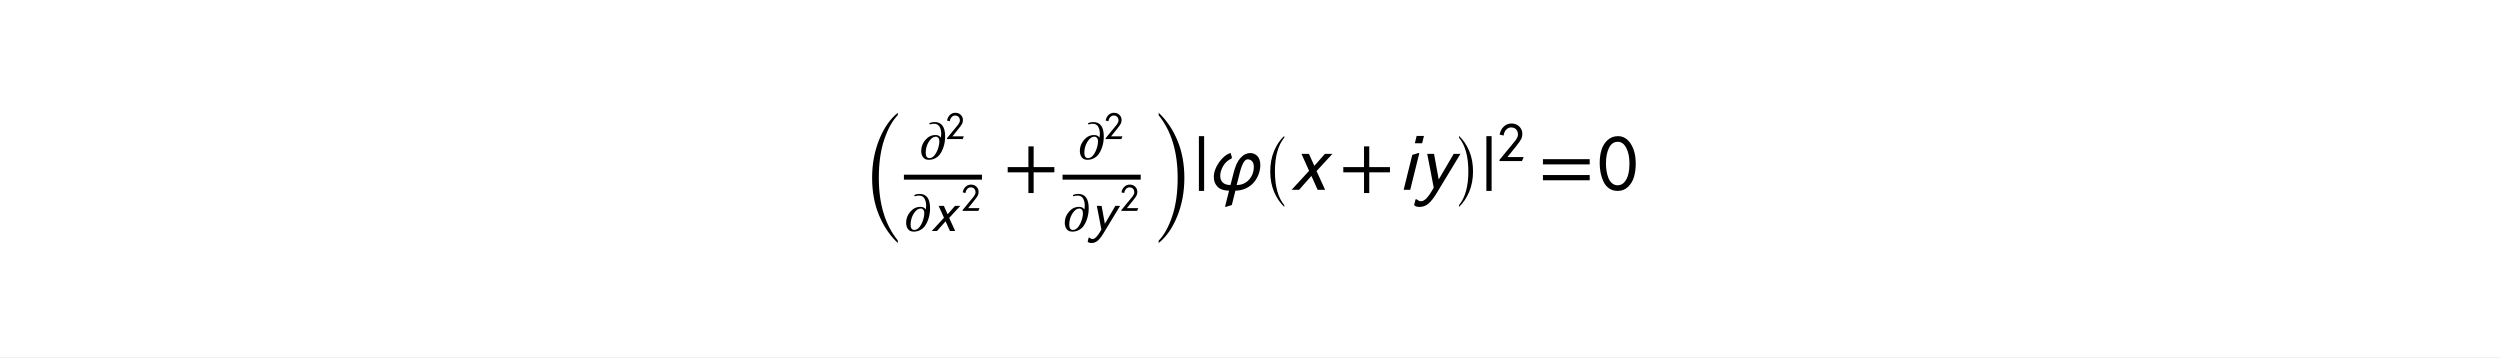
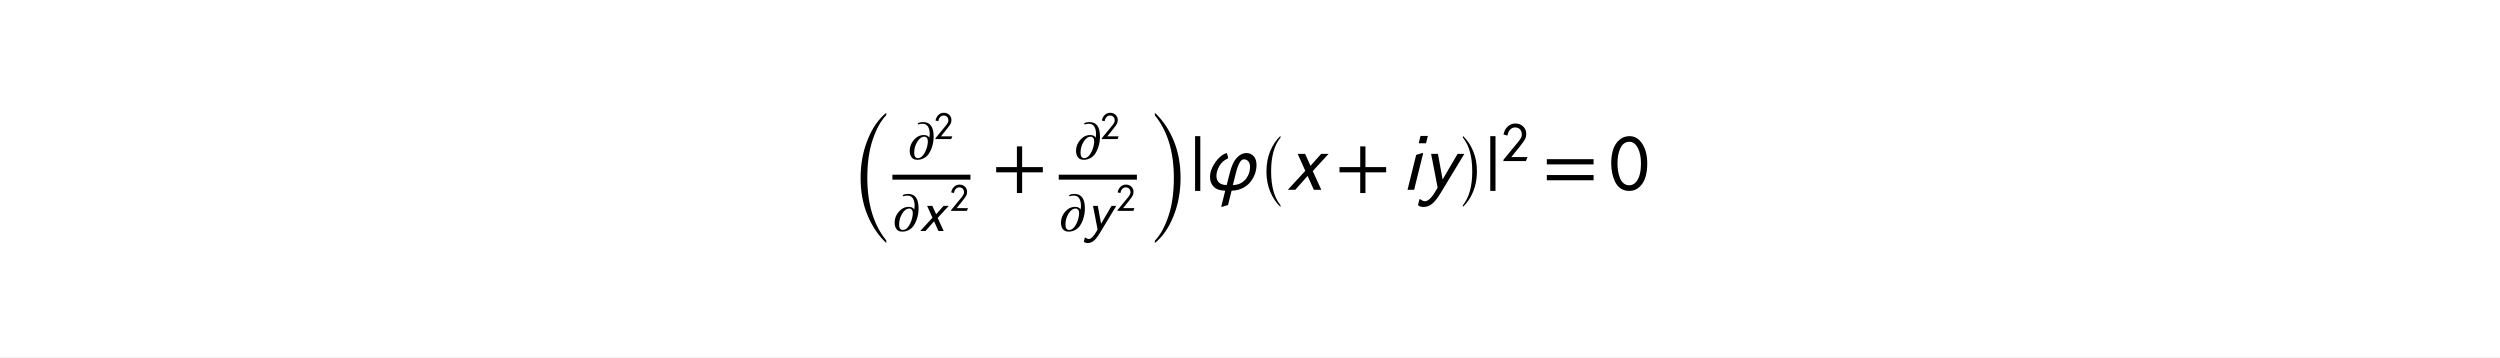
<svg xmlns="http://www.w3.org/2000/svg" xmlns:xlink="http://www.w3.org/1999/xlink" height="54pt" version="1.1" viewBox="0 0 378 54" width="378pt">
  <defs>
    <style type="text/css">
*{stroke-linecap:butt;stroke-linejoin:round;stroke-miterlimit:100000;}
  </style>
  </defs>
  <g id="figure_1">
    <g id="patch_1">
      <path d="M 0 54  L 378 54  L 378 0  L 0 0  z " style="fill:#ffffff;" />
    </g>
    <g id="text_1">
      <defs>
+         <path d="M 26.5 6  L 30.406 21.203  Q 33.703 34.203 38.797 39.797  Q 44.594 46.297 51.5 46.297  Q 56.797 46.297 60.438 42.438  Q 64.094 38.594 64.094 31.203  Q 64.094 25.406 62 19.75  Q 59.906 14.094 56.047 9.438  Q 52.203 4.797 46.094 1.891  Q 40 -1 32.703 -1.094  L 28.203 -19.203  L 20.5 -21.594  L 19.703 -21.094  L 24.703 -1.094  Q 15 -1 10.25 3.797  Q 5.5 8.594 5.5 16.094  Q 5.5 25.094 12.047 34.5  Q 18.594 43.906 26.703 46.406  L 28.297 41  L 27.906 39.406  Q 21.094 36.5 17.344 30.047  Q 13.594 23.594 13.594 17.594  Q 13.594 12.203 16.797 9.141  Q 20 6.094 26.5 6  M 38.203 21.406  L 34.297 6  Q 44 6.094 49.953 12.844  Q 55.906 19.594 55.906 29  Q 55.906 33.5 53.75 35.953  Q 51.594 38.406 48.094 38.406  Q 42.5 38.406 38.203 21.406  " id="STIXNonUnicode-Italic-e1ed" />
+         <path d="M 46.906 7.094  L 44 0  L 3.5 0  L 3.5 2.094  L 21 23.5  L 21 23.406  L 26.594 30.203  Q 30.5 34.906 32.094 36.953  Q 33.703 39 35.203 41.953  Q 36.703 44.906 36.703 47.5  Q 36.703 53.703 33.344 57.094  Q 30 60.5 24.203 60.5  Q 19.594 60.5 15.75 56.703  Q 11.906 52.906 10.906 45.906  L 3.703 47.594  Q 5.297 56.5 11.188 62.047  Q 17.094 67.594 24.906 67.594  Q 33.594 67.594 39.094 62.188  Q 44.594 56.797 44.594 49.094  Q 44.594 43.5 42.5 39.453  Q 40.406 35.406 33.703 27  L 17.703 7.094  z " id="STIXGeneral-Regular-1d7e4" />
+         <path d="M 63.703 32  L 4.797 32  L 4.797 38.594  L 63.703 38.594  z M 63.703 12  L 4.797 12  L 4.797 18.594  L 63.703 18.594  z " id="STIXGeneral-Regular-3d" />
+         <path d="M 11.406 153  L 11.406 156.594  Q 28.203 140.797 38 117.297  Q 47.797 93.797 47.797 64.297  Q 47.797 34.906 37.75 10.047  Q 27.703 -14.797 11.406 -27.906  L 11.406 -24.594  Q 22.797 -12.906 30.547 9.891  Q 38.297 32.703 38.297 64.297  Q 38.297 119.906 11.406 153  " id="STIXSizeTwoSym-Regular-29" />
+         <path d="M 56.5 45.297  L 26.406 -4.406  Q 21 -13.297 16.141 -17.438  Q 11.297 -21.594 4.906 -21.594  Q 0.094 -21.594 -1.906 -19.203  L -0.094 -12  L 1.5 -12  Q 4.094 -14.406 6.906 -14.406  Q 10.094 -14.406 13.797 -10.547  Q 17.5 -6.703 20.906 -0.594  Q 21.094 -0.203 21.797 0.938  Q 22.5 2.094 22.797 2.703  Q 21.406 10.797 18.297 26.391  Q 15.203 42 14.594 45.297  L 23.203 45.297  L 29.094 13  L 48 45.297  z " id="STIXGeneral-Italic-1d63a" />
+         <path d="M 47.703 33  Q 47.703 23.797 45.547 16.344  Q 43.406 8.906 38.094 3.75  Q 32.797 -1.406 25 -1.406  Q 18.797 -1.406 14.25 1.688  Q 9.703 4.797 7.203 10.047  Q 4.703 15.297 3.5 21.141  Q 2.297 27 2.297 33.594  Q 2.297 42.906 4.594 50.344  Q 6.906 57.797 12.297 62.688  Q 17.703 67.594 25.406 67.594  Q 35.203 67.594 41.453 57.938  Q 47.703 48.297 47.703 33  M 39.797 33  Q 39.797 45.203 35.75 52.844  Q 31.703 60.5 25.203 60.5  Q 17.797 60.5 14 52.75  Q 10.203 45 10.203 33.406  Q 10.203 28.203 10.953 23.547  Q 11.703 18.906 13.344 14.75  Q 15 10.594 18 8.141  Q 21 5.703 25 5.703  Q 30.094 5.703 33.547 9.797  Q 37 13.906 38.391 19.844  Q 39.797 25.797 39.797 33  " id="STIXGeneral-Regular-1d7e2" />
        <path d="M 8.594 103.594  L 8.594 106.594  Q 19.797 96 26.344 80.344  Q 32.906 64.703 32.906 45.094  Q 32.906 25.797 26.344 9.938  Q 19.797 -5.906 8.594 -16.406  L 8.594 -13.406  Q 24.797 6.406 24.797 45.094  Q 24.797 83.797 8.594 103.594  " id="STIXSizeOneSym-Regular-29" />
-         <path d="M 46.906 7.094  L 44 0  L 3.5 0  L 3.5 2.094  L 21 23.5  L 21 23.406  L 26.594 30.203  Q 30.5 34.906 32.094 36.953  Q 33.703 39 35.203 41.953  Q 36.703 44.906 36.703 47.5  Q 36.703 53.703 33.344 57.094  Q 30 60.5 24.203 60.5  Q 19.594 60.5 15.75 56.703  Q 11.906 52.906 10.906 45.906  L 3.703 47.594  Q 5.297 56.5 11.188 62.047  Q 17.094 67.594 24.906 67.594  Q 33.594 67.594 39.094 62.188  Q 44.594 56.797 44.594 49.094  Q 44.594 43.5 42.5 39.453  Q 40.406 35.406 33.703 27  L 17.703 7.094  z " id="STIXGeneral-Regular-1d7e4" />
-         <path d="M 47.703 33  Q 47.703 23.797 45.547 16.344  Q 43.406 8.906 38.094 3.75  Q 32.797 -1.406 25 -1.406  Q 18.797 -1.406 14.25 1.688  Q 9.703 4.797 7.203 10.047  Q 4.703 15.297 3.5 21.141  Q 2.297 27 2.297 33.594  Q 2.297 42.906 4.594 50.344  Q 6.906 57.797 12.297 62.688  Q 17.703 67.594 25.406 67.594  Q 35.203 67.594 41.453 57.938  Q 47.703 48.297 47.703 33  M 39.797 33  Q 39.797 45.203 35.75 52.844  Q 31.703 60.5 25.203 60.5  Q 17.797 60.5 14 52.75  Q 10.203 45 10.203 33.406  Q 10.203 28.203 10.953 23.547  Q 11.703 18.906 13.344 14.75  Q 15 10.594 18 8.141  Q 21 5.703 25 5.703  Q 30.094 5.703 33.547 9.797  Q 37 13.906 38.391 19.844  Q 39.797 25.797 39.797 33  " id="STIXGeneral-Regular-1d7e2" />
+         <path d="M 13.297 -1.406  L 6.703 -1.406  L 6.703 67.594  L 13.297 67.594  z " id="STIXGeneral-Regular-7c" />
+         <path d="M 38.203 -13.406  L 38.203 -16.406  Q 27 -5.797 20.453 9.844  Q 13.906 25.5 13.906 45.094  Q 13.906 64.406 20.453 80.25  Q 27 96.094 38.203 106.594  L 38.203 103.594  Q 22 83.797 22 45.094  Q 22 6.406 38.203 -13.406  " id="STIXSizeOneSym-Regular-28" />
        <path d="M 32.5 67.906  L 30.203 58.594  L 21 58.594  L 23.297 67.906  z M 26.594 45.906  L 15.203 0  L 6.906 0  L 17.797 44  L 25.797 46.406  z " id="STIXGeneral-Italic-1d62a" />
-         <path d="M 63.703 32  L 4.797 32  L 4.797 38.594  L 63.703 38.594  z M 63.703 12  L 4.797 12  L 4.797 18.594  L 63.703 18.594  z " id="STIXGeneral-Regular-3d" />
+         <path d="M 63.594 22  L 37.5 22  L 37.5 -4.094  L 30.906 -4.094  L 30.906 22  L 4.797 22  L 4.797 28.594  L 30.906 28.594  L 30.906 54.703  L 37.5 54.703  L 37.5 28.594  L 63.594 28.594  z " id="STIXGeneral-Regular-2b" />
        <path d="M 54.406 45.297  L 34.406 23.594  L 45.203 0  L 35.797 0  L 27.906 17.5  L 12.406 0  L 3 0  L 25 23.906  L 15.406 45.297  L 24.797 45.297  L 31.594 30.203  L 45 45.297  z " id="STIXGeneral-Italic-1d639" />
-         <path d="M 56.5 45.297  L 26.406 -4.406  Q 21 -13.297 16.141 -17.438  Q 11.297 -21.594 4.906 -21.594  Q 0.094 -21.594 -1.906 -19.203  L -0.094 -12  L 1.5 -12  Q 4.094 -14.406 6.906 -14.406  Q 10.094 -14.406 13.797 -10.547  Q 17.5 -6.703 20.906 -0.594  Q 21.094 -0.203 21.797 0.938  Q 22.5 2.094 22.797 2.703  Q 21.406 10.797 18.297 26.391  Q 15.203 42 14.594 45.297  L 23.203 45.297  L 29.094 13  L 48 45.297  z " id="STIXGeneral-Italic-1d63a" />
-         <path d="M 11.406 153  L 11.406 156.594  Q 28.203 140.797 38 117.297  Q 47.797 93.797 47.797 64.297  Q 47.797 34.906 37.75 10.047  Q 27.703 -14.797 11.406 -27.906  L 11.406 -24.594  Q 22.797 -12.906 30.547 9.891  Q 38.297 32.703 38.297 64.297  Q 38.297 119.906 11.406 153  " id="STIXSizeTwoSym-Regular-29" />
-         <path d="M 38.203 -13.406  L 38.203 -16.406  Q 27 -5.797 20.453 9.844  Q 13.906 25.5 13.906 45.094  Q 13.906 64.406 20.453 80.25  Q 27 96.094 38.203 106.594  L 38.203 103.594  Q 22 83.797 22 45.094  Q 22 6.406 38.203 -13.406  " id="STIXSizeOneSym-Regular-28" />
+         <path d="M 19.5 62.5  L 18.5 64.5  Q 22.297 66.797 28.297 66.797  Q 47.094 66.797 47.094 40.797  Q 47.094 35.906 46.297 30.703  Q 45.5 25.5 43.391 19.703  Q 41.297 13.906 38.094 9.344  Q 34.906 4.797 29.594 1.844  Q 24.297 -1.094 17.594 -1.094  Q 10.703 -1.094 7.344 3.5  Q 4 8.094 4 15.094  Q 4 26 11.547 34.75  Q 19.094 43.5 29.703 43.5  Q 36.594 43.5 39.297 38.703  Q 40 42.594 40 45.703  Q 40 53.406 36.953 58.594  Q 33.906 63.797 26.906 63.797  Q 23.594 63.797 19.5 62.5  M 36.703 31.906  Q 36.703 36.297 34.844 38.391  Q 33 40.5 30.594 40.5  Q 23.297 40.5 17.688 31.453  Q 12.094 22.406 12.094 11.703  Q 12.094 1.906 18.797 1.906  Q 24.203 1.906 28.547 7.797  Q 32.906 13.703 35.203 22.094  Q 36.703 27.594 36.703 31.906  " id="STIXGeneral-Regular-2202" />
        <path d="M 50.297 -24.297  L 50.297 -27.906  Q 33.5 -12.094 23.703 11.406  Q 13.906 34.906 13.906 64.297  Q 13.906 93.797 23.953 118.641  Q 34 143.5 50.297 156.594  L 50.297 153.297  Q 38.906 141.594 31.156 118.844  Q 23.406 96.094 23.406 64.297  Q 23.406 8.797 50.297 -24.297  " id="STIXSizeTwoSym-Regular-28" />
-         <path d="M 19.5 62.5  L 18.5 64.5  Q 22.297 66.797 28.297 66.797  Q 47.094 66.797 47.094 40.797  Q 47.094 35.906 46.297 30.703  Q 45.5 25.5 43.391 19.703  Q 41.297 13.906 38.094 9.344  Q 34.906 4.797 29.594 1.844  Q 24.297 -1.094 17.594 -1.094  Q 10.703 -1.094 7.344 3.5  Q 4 8.094 4 15.094  Q 4 26 11.547 34.75  Q 19.094 43.5 29.703 43.5  Q 36.594 43.5 39.297 38.703  Q 40 42.594 40 45.703  Q 40 53.406 36.953 58.594  Q 33.906 63.797 26.906 63.797  Q 23.594 63.797 19.5 62.5  M 36.703 31.906  Q 36.703 36.297 34.844 38.391  Q 33 40.5 30.594 40.5  Q 23.297 40.5 17.688 31.453  Q 12.094 22.406 12.094 11.703  Q 12.094 1.906 18.797 1.906  Q 24.203 1.906 28.547 7.797  Q 32.906 13.703 35.203 22.094  Q 36.703 27.594 36.703 31.906  " id="STIXGeneral-Regular-2202" />
-         <path d="M 63.594 22  L 37.5 22  L 37.5 -4.094  L 30.906 -4.094  L 30.906 22  L 4.797 22  L 4.797 28.594  L 30.906 28.594  L 30.906 54.703  L 37.5 54.703  L 37.5 28.594  L 63.594 28.594  z " id="STIXGeneral-Regular-2b" />
-         <path d="M 13.297 -1.406  L 6.703 -1.406  L 6.703 67.594  L 13.297 67.594  z " id="STIXGeneral-Regular-7c" />
-         <path d="M 26.5 6  L 30.406 21.203  Q 33.703 34.203 38.797 39.797  Q 44.594 46.297 51.5 46.297  Q 56.797 46.297 60.438 42.438  Q 64.094 38.594 64.094 31.203  Q 64.094 25.406 62 19.75  Q 59.906 14.094 56.047 9.438  Q 52.203 4.797 46.094 1.891  Q 40 -1 32.703 -1.094  L 28.203 -19.203  L 20.5 -21.594  L 19.703 -21.094  L 24.703 -1.094  Q 15 -1 10.25 3.797  Q 5.5 8.594 5.5 16.094  Q 5.5 25.094 12.047 34.5  Q 18.594 43.906 26.703 46.406  L 28.297 41  L 27.906 39.406  Q 21.094 36.5 17.344 30.047  Q 13.594 23.594 13.594 17.594  Q 13.594 12.203 16.797 9.141  Q 20 6.094 26.5 6  M 38.203 21.406  L 34.297 6  Q 44 6.094 49.953 12.844  Q 55.906 19.594 55.906 29  Q 55.906 33.5 53.75 35.953  Q 51.594 38.406 48.094 38.406  Q 42.5 38.406 38.203 21.406  " id="STIXNonUnicode-Italic-e1ed" />
      </defs>
-       <g transform="translate(130.38 28.8)scale(0.12 -0.12)">
+       <g transform="translate(128.64 28.8)scale(0.12 -0.12)">
        <use transform="translate(0.0 -41.375)scale(0.8894614)" xlink:href="#STIXSizeTwoSym-Regular-28" />
        <use transform="translate(71.42099 39.41531)scale(0.7)" xlink:href="#STIXGeneral-Regular-2202" />
        <use transform="translate(104.9459 64.78156)scale(0.49)" xlink:href="#STIXGeneral-Regular-1d7e4" />
        <use transform="translate(52.42099 -51.0875)scale(0.7)" xlink:href="#STIXGeneral-Regular-2202" />
        <use transform="translate(85.39098 -51.0875)scale(0.7)" xlink:href="#STIXGeneral-Italic-1d639" />
        <use transform="translate(124.6798 -25.72125)scale(0.49)" xlink:href="#STIXGeneral-Regular-1d7e4" />
        <use transform="translate(178.3852 0.8528125)" xlink:href="#STIXGeneral-Regular-2b" />
-         <use transform="translate(271.3021 39.41531)scale(0.7)" xlink:href="#STIXGeneral-Regular-2202" />
-         <use transform="translate(304.827 64.78156)scale(0.49)" xlink:href="#STIXGeneral-Regular-1d7e4" />
-         <use transform="translate(252.3021 -51.0875)scale(0.7)" xlink:href="#STIXGeneral-Regular-2202" />
-         <use transform="translate(285.2721 -51.0875)scale(0.7)" xlink:href="#STIXGeneral-Italic-1d63a" />
-         <use transform="translate(324.701 -25.72125)scale(0.49)" xlink:href="#STIXGeneral-Regular-1d7e4" />
-         <use transform="translate(363.2863 -41.375)scale(0.8894614)" xlink:href="#STIXSizeTwoSym-Regular-29" />
-         <use transform="translate(417.3983 0.8528125)" xlink:href="#STIXGeneral-Regular-7c" />
-         <use transform="translate(437.3983 0.8528125)" xlink:href="#STIXNonUnicode-Italic-e1ed" />
-         <use transform="translate(503.8983 -8.772188)scale(0.7276423)" xlink:href="#STIXSizeOneSym-Regular-28" />
-         <use transform="translate(537.9453 0.8528125)" xlink:href="#STIXGeneral-Italic-1d639" />
-         <use transform="translate(601.2653 0.8528125)" xlink:href="#STIXGeneral-Regular-2b" />
-         <use transform="translate(675.1822 0.8528125)" xlink:href="#STIXGeneral-Italic-1d62a" />
-         <use transform="translate(697.1821 0.8528125)" xlink:href="#STIXGeneral-Italic-1d63a" />
-         <use transform="translate(745.5821 -8.772188)scale(0.7276423)" xlink:href="#STIXSizeOneSym-Regular-29" />
-         <use transform="translate(779.6291 0.8528125)" xlink:href="#STIXGeneral-Regular-7c" />
-         <use transform="translate(800.4218 37.09031)scale(0.7)" xlink:href="#STIXGeneral-Regular-1d7e4" />
-         <use transform="translate(852.8066 0.8528125)" xlink:href="#STIXGeneral-Regular-3d" />
-         <use transform="translate(926.8173 0.8528125)" xlink:href="#STIXGeneral-Regular-1d7e2" />
+         <use transform="translate(281.0052 39.41531)scale(0.7)" xlink:href="#STIXGeneral-Regular-2202" />
+         <use transform="translate(314.5301 64.78156)scale(0.49)" xlink:href="#STIXGeneral-Regular-1d7e4" />
+         <use transform="translate(262.0052 -51.0875)scale(0.7)" xlink:href="#STIXGeneral-Regular-2202" />
+         <use transform="translate(294.9752 -51.0875)scale(0.7)" xlink:href="#STIXGeneral-Italic-1d63a" />
+         <use transform="translate(334.4041 -25.72125)scale(0.49)" xlink:href="#STIXGeneral-Regular-1d7e4" />
+         <use transform="translate(372.9895 -41.375)scale(0.8894614)" xlink:href="#STIXSizeTwoSym-Regular-29" />
+         <use transform="translate(427.1014 0.8528125)" xlink:href="#STIXGeneral-Regular-7c" />
+         <use transform="translate(447.1014 0.8528125)" xlink:href="#STIXNonUnicode-Italic-e1ed" />
+         <use transform="translate(513.6014 -8.772188)scale(0.7276423)" xlink:href="#STIXSizeOneSym-Regular-28" />
+         <use transform="translate(547.6484 0.8528125)" xlink:href="#STIXGeneral-Italic-1d639" />
+         <use transform="translate(610.9684 0.8528125)" xlink:href="#STIXGeneral-Regular-2b" />
+         <use transform="translate(694.5884 0.8528125)" xlink:href="#STIXGeneral-Italic-1d62a" />
+         <use transform="translate(716.5884 0.8528125)" xlink:href="#STIXGeneral-Italic-1d63a" />
+         <use transform="translate(764.9884 -8.772188)scale(0.7276423)" xlink:href="#STIXSizeOneSym-Regular-29" />
+         <use transform="translate(799.0354 0.8528125)" xlink:href="#STIXGeneral-Regular-7c" />
+         <use transform="translate(819.828 37.09031)scale(0.7)" xlink:href="#STIXGeneral-Regular-1d7e4" />
+         <use transform="translate(872.2129 0.8528125)" xlink:href="#STIXGeneral-Regular-3d" />
+         <use transform="translate(955.8329 0.8528125)" xlink:href="#STIXGeneral-Regular-1d7e2" />
        <path d="M 52.421 13.65  L 52.421 19.9  L 150.765 19.9  L 150.765 13.65  L 52.421 13.65  z " />
-         <path d="M 252.302 13.65  L 252.302 19.9  L 350.786 19.9  L 350.786 13.65  L 252.302 13.65  z " />
+         <path d="M 262.005 13.65  L 262.005 19.9  L 360.489 19.9  L 360.489 13.65  L 262.005 13.65  z " />
      </g>
    </g>
  </g>
</svg>
